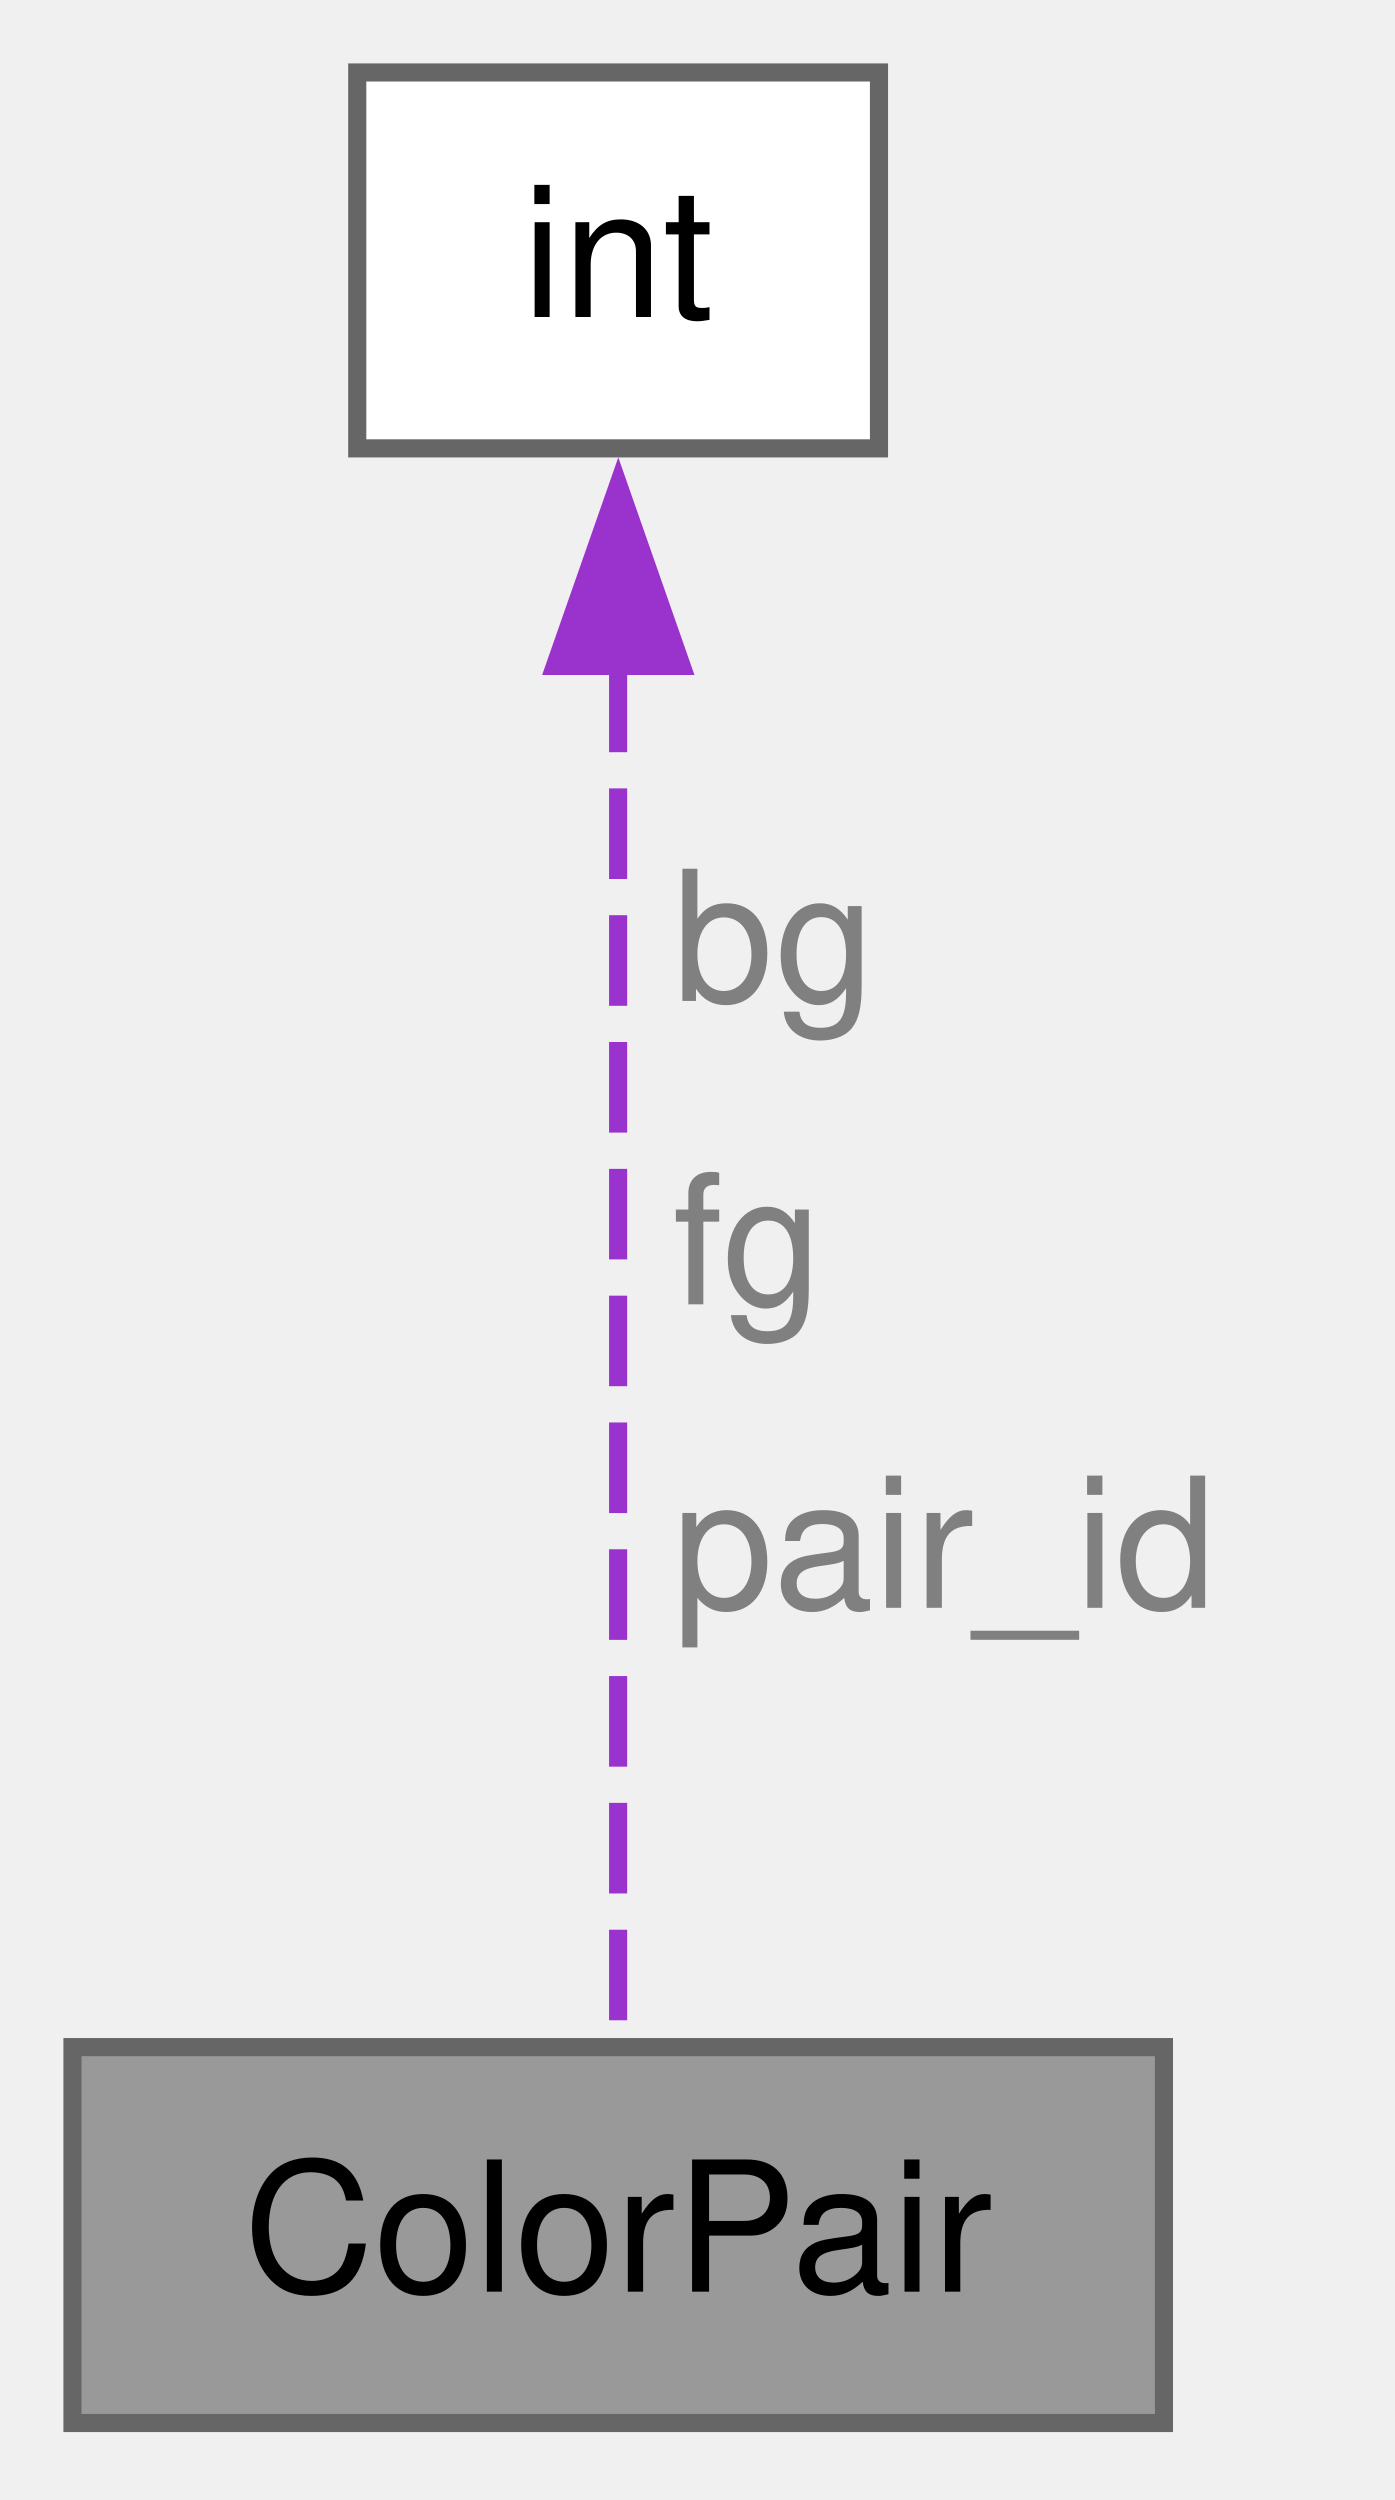
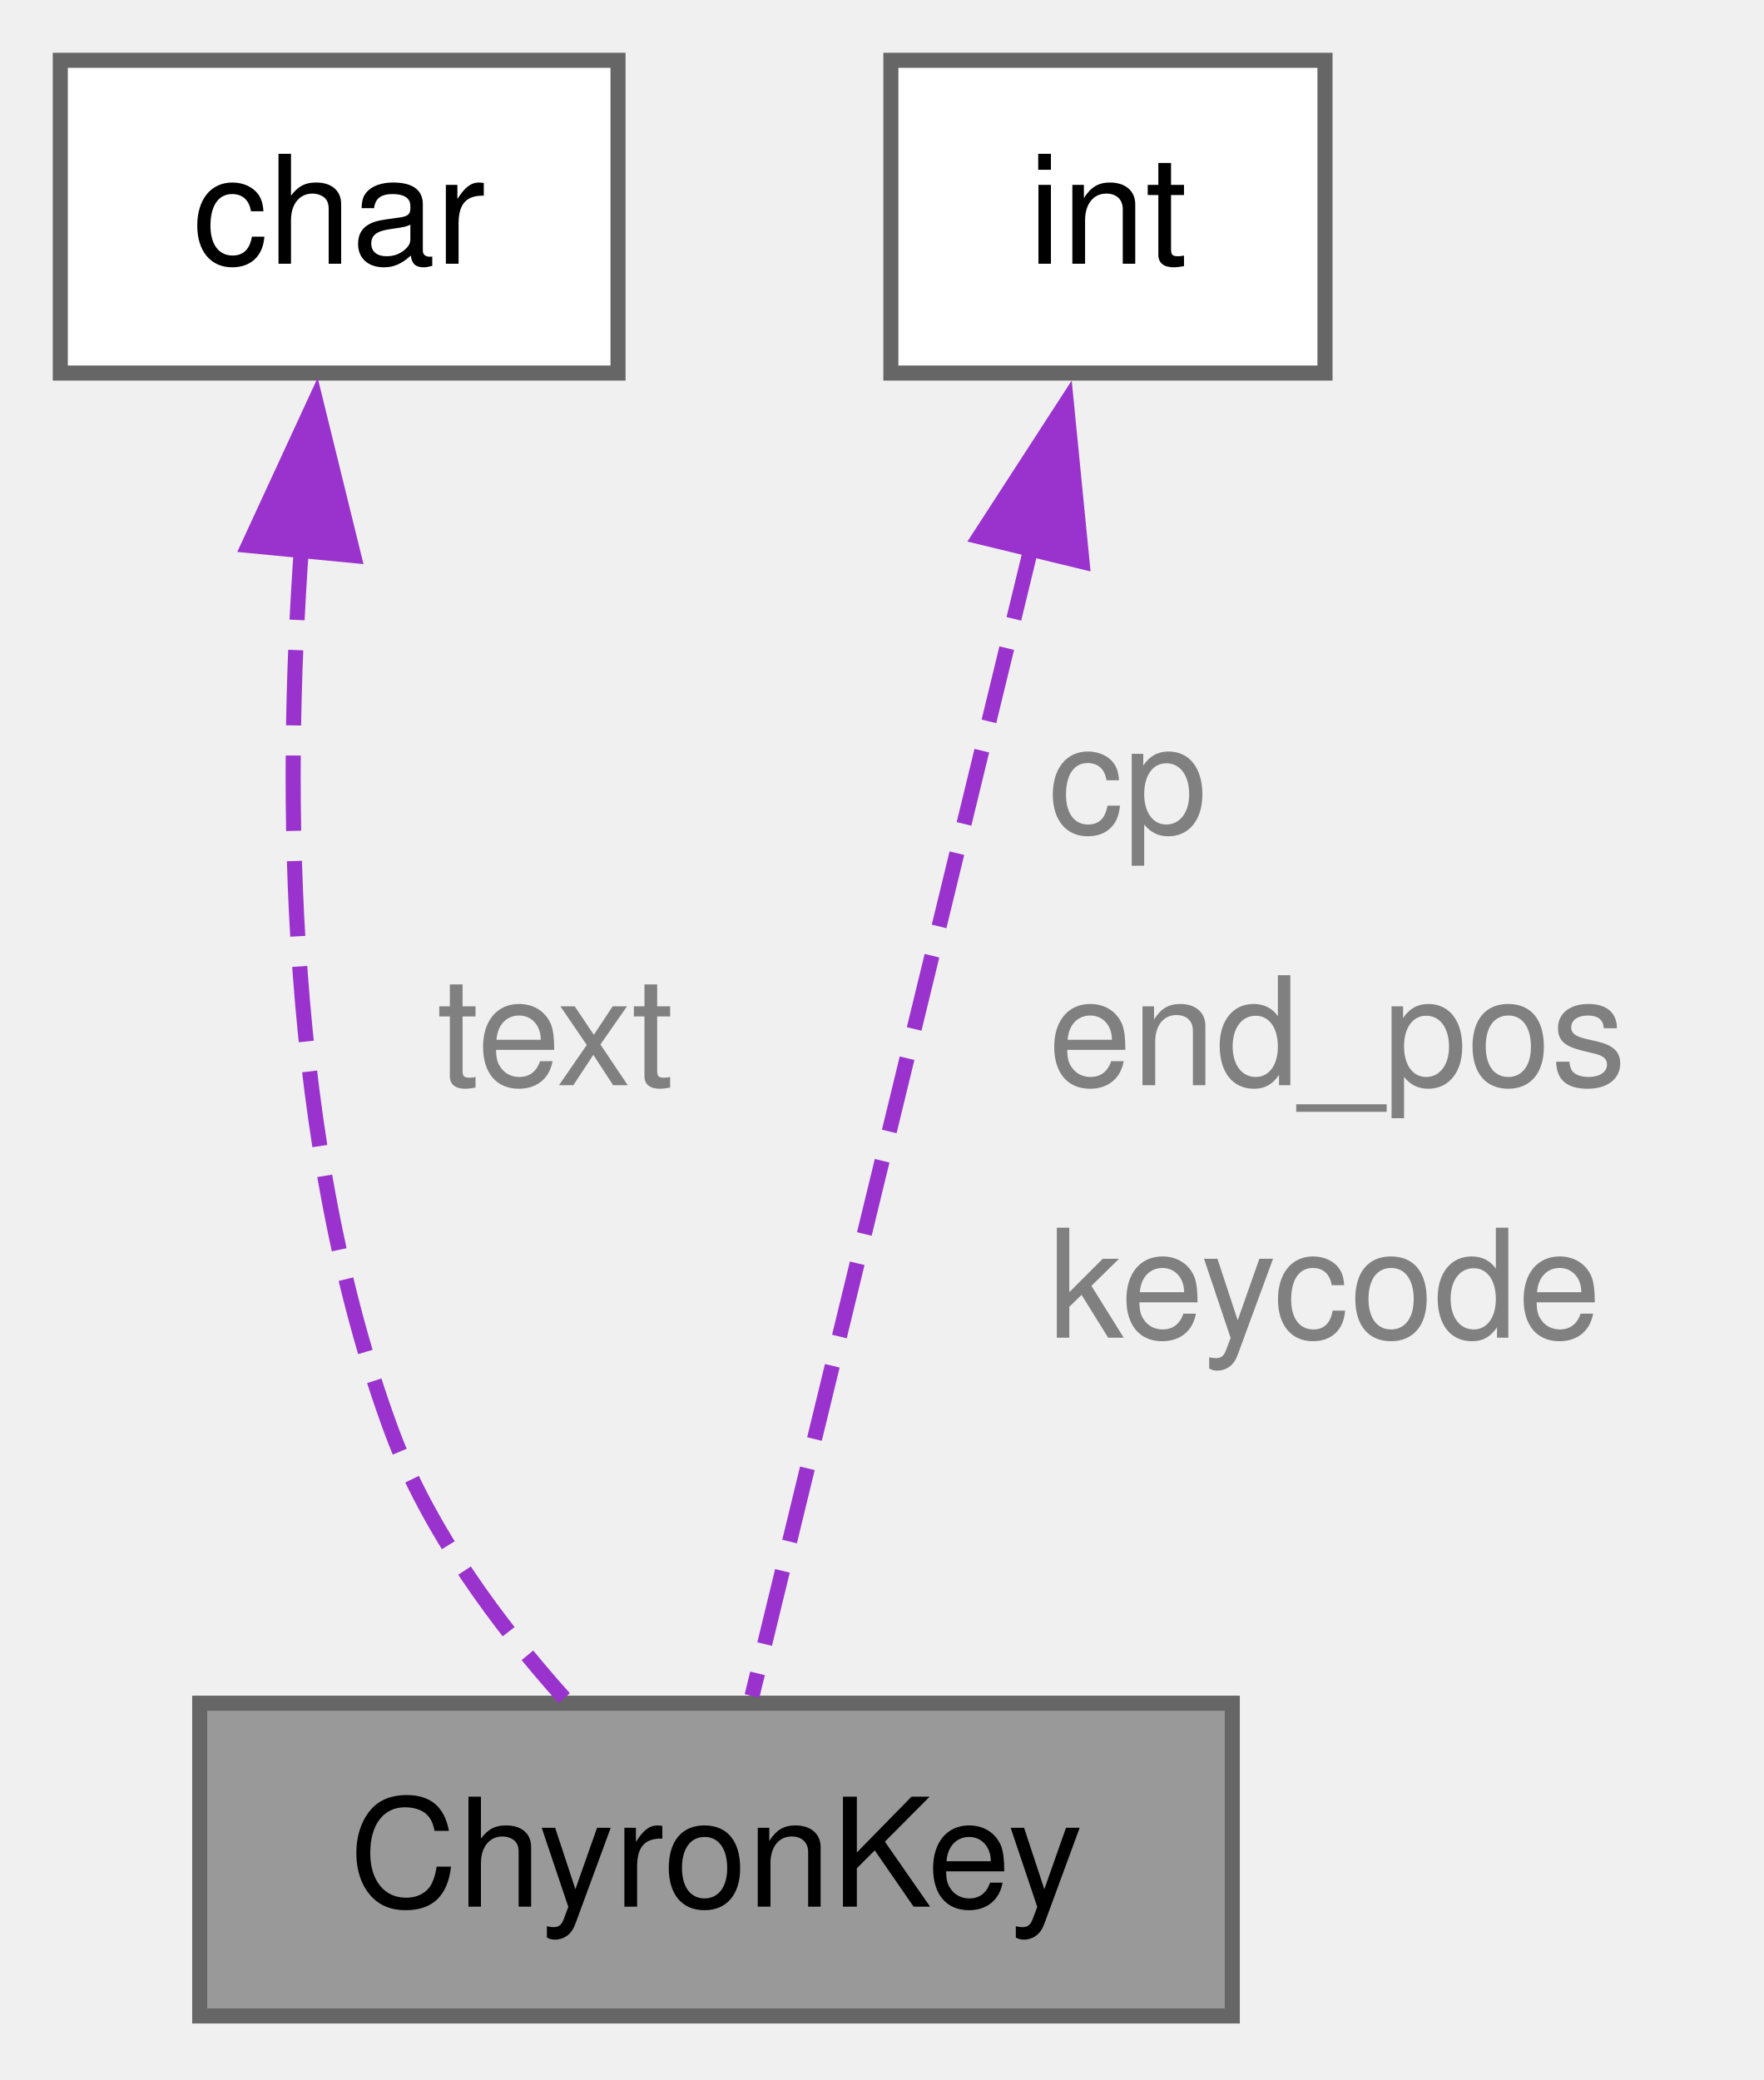
- <svg xmlns="http://www.w3.org/2000/svg" xmlns:xlink="http://www.w3.org/1999/xlink" width="77pt" height="138pt" viewBox="0.00 0.00 77.00 138.00">
+ <svg xmlns="http://www.w3.org/2000/svg" xmlns:xlink="http://www.w3.org/1999/xlink" width="117pt" height="138pt" viewBox="0.00 0.00 117.00 138.00">
  <g id="graph0" class="graph" transform="scale(1 1) rotate(0) translate(4 133.75)">
    <g id="Node000001" class="node">
      <g id="a_Node000001">
        <a xlink:title=" ">
-           <polygon fill="#999999" stroke="#666666" points="60.25,-20.75 0,-20.75 0,0 60.25,0 60.25,-20.75" />
-           <text xml:space="preserve" text-anchor="middle" x="30.12" y="-7.25" font-family="Helvetica,sans-Serif" font-size="10.00">ColorPair</text>
+           <polygon fill="#999999" stroke="#666666" points="77.75,-20.75 9.25,-20.75 9.25,0 77.75,0 77.75,-20.75" />
+           <text xml:space="preserve" text-anchor="middle" x="43.5" y="-7.25" font-family="Helvetica,sans-Serif" font-size="10.00">ChyronKey</text>
        </a>
      </g>
    </g>
    <g id="Node000002" class="node">
      <g id="a_Node000002">
        <a xlink:title=" ">
-           <polygon fill="white" stroke="#666666" points="44.52,-129.75 15.72,-129.75 15.72,-109 44.52,-109 44.52,-129.75" />
-           <text xml:space="preserve" text-anchor="middle" x="30.12" y="-116.25" font-family="Helvetica,sans-Serif" font-size="10.00">int</text>
+           <polygon fill="white" stroke="#666666" points="37,-129.75 0,-129.75 0,-109 37,-109 37,-129.75" />
+           <text xml:space="preserve" text-anchor="middle" x="18.5" y="-116.25" font-family="Helvetica,sans-Serif" font-size="10.00">char</text>
        </a>
      </g>
    </g>
    <g id="edge1_Node000001_Node000002" class="edge">
      <g id="a_edge1_Node000001_Node000002">
        <a xlink:title=" ">
-           <path fill="none" stroke="#9a32cd" stroke-dasharray="5,2" d="M30.12,-97.23C30.12,-74.22 30.12,-38.41 30.12,-21.23" />
-           <polygon fill="#9a32cd" stroke="#9a32cd" points="26.63,-96.99 30.13,-106.99 33.63,-96.99 26.63,-96.99" />
+           <path fill="none" stroke="#9a32cd" stroke-dasharray="5,2" d="M16.01,-97.61C14.83,-81.13 14.95,-57.77 22,-38.75 24.44,-32.18 29.08,-25.94 33.43,-21.08" />
+           <polygon fill="#9a32cd" stroke="#9a32cd" points="12.49,-97.56 16.93,-107.18 19.46,-96.89 12.49,-97.56" />
        </a>
      </g>
-       <text xml:space="preserve" text-anchor="start" x="33.12" y="-78.5" font-family="Helvetica,sans-Serif" font-size="10.00" fill="grey">bg</text>
-       <text xml:space="preserve" text-anchor="start" x="33.12" y="-61.75" font-family="Helvetica,sans-Serif" font-size="10.00" fill="grey">fg</text>
-       <text xml:space="preserve" text-anchor="start" x="33.12" y="-45" font-family="Helvetica,sans-Serif" font-size="10.00" fill="grey">pair_id</text>
+       <text xml:space="preserve" text-anchor="start" x="25" y="-61.75" font-family="Helvetica,sans-Serif" font-size="10.00" fill="grey">text</text>
+     </g>
+     <g id="Node000003" class="node">
+       <g id="a_Node000003">
+         <a xlink:title=" ">
+           <polygon fill="white" stroke="#666666" points="83.9,-129.75 55.1,-129.75 55.1,-109 83.9,-109 83.9,-129.75" />
+           <text xml:space="preserve" text-anchor="middle" x="69.5" y="-116.25" font-family="Helvetica,sans-Serif" font-size="10.00">int</text>
+         </a>
+       </g>
+     </g>
+     <g id="edge2_Node000001_Node000003" class="edge">
+       <g id="a_edge2_Node000001_Node000003">
+         <a xlink:title=" ">
+           <path fill="none" stroke="#9a32cd" stroke-dasharray="5,2" d="M64.44,-97.55C58.85,-74.55 50.09,-38.49 45.89,-21.23" />
+           <polygon fill="#9a32cd" stroke="#9a32cd" points="60.98,-98.14 66.74,-107.03 67.78,-96.49 60.98,-98.14" />
+         </a>
+       </g>
+       <text xml:space="preserve" text-anchor="start" x="65.53" y="-78.5" font-family="Helvetica,sans-Serif" font-size="10.00" fill="grey">cp</text>
+       <text xml:space="preserve" text-anchor="start" x="65.53" y="-61.75" font-family="Helvetica,sans-Serif" font-size="10.00" fill="grey">end_pos</text>
+       <text xml:space="preserve" text-anchor="start" x="65.53" y="-45" font-family="Helvetica,sans-Serif" font-size="10.00" fill="grey">keycode</text>
    </g>
  </g>
</svg>
